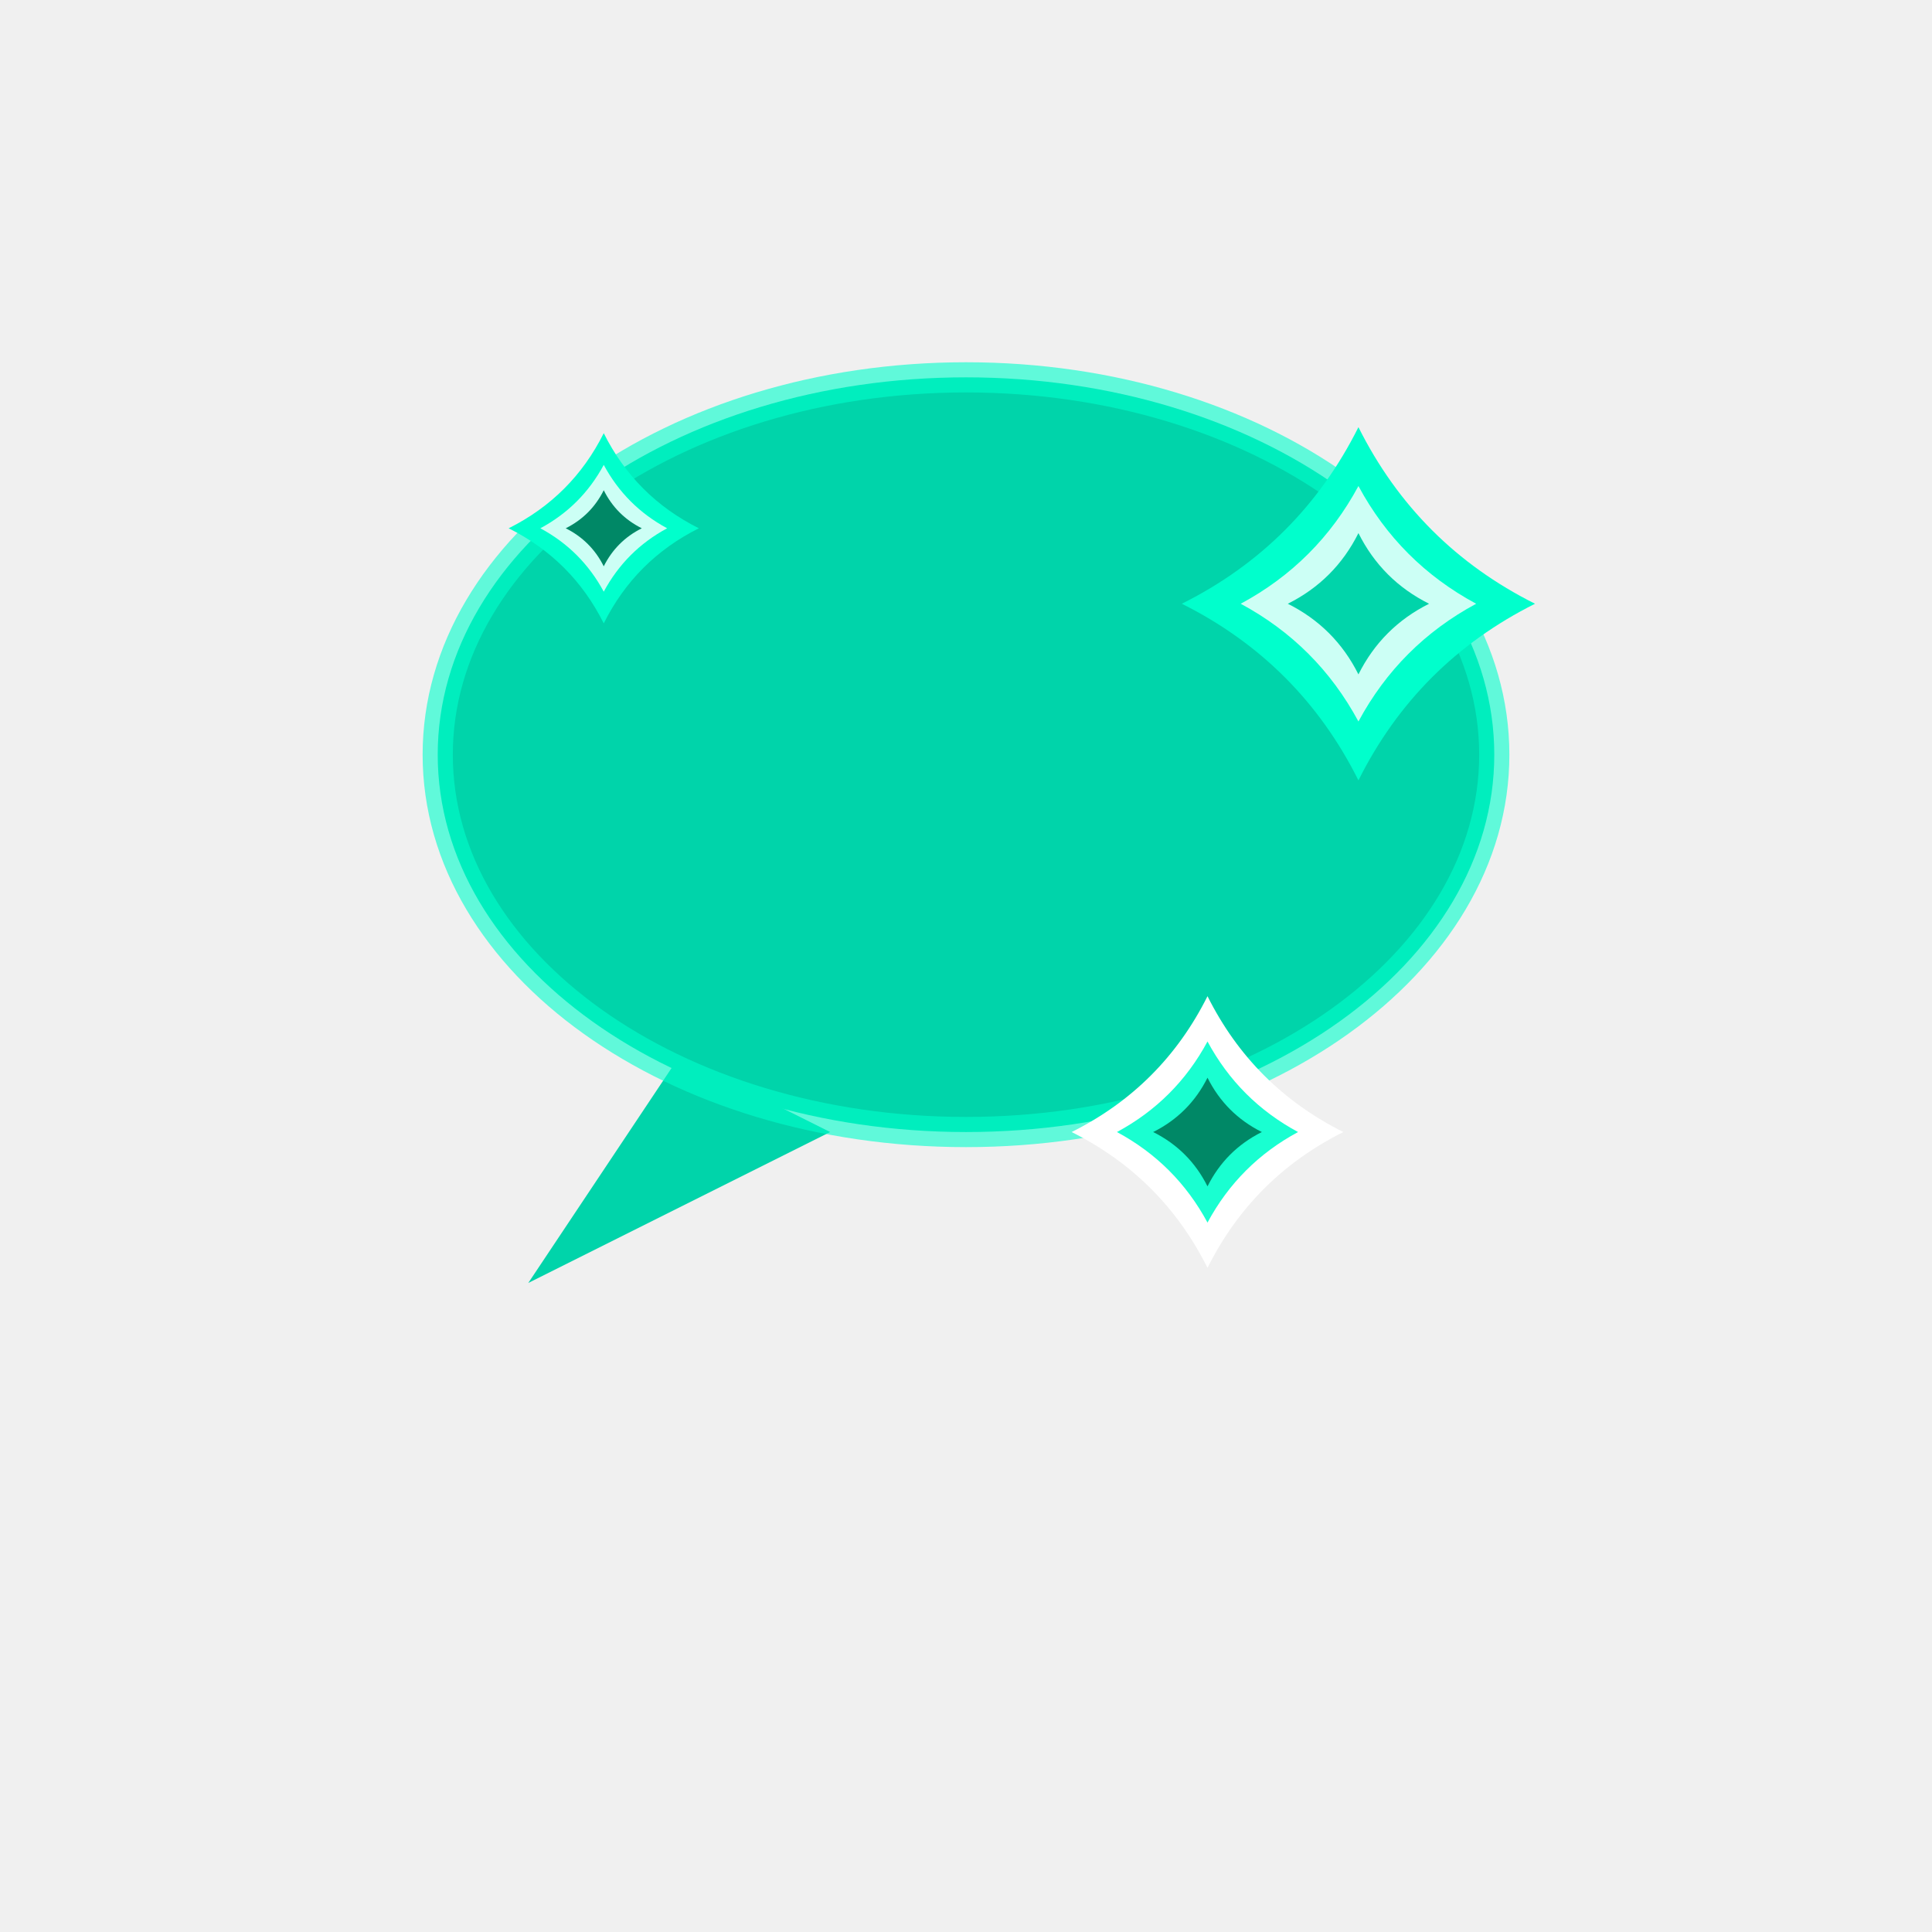
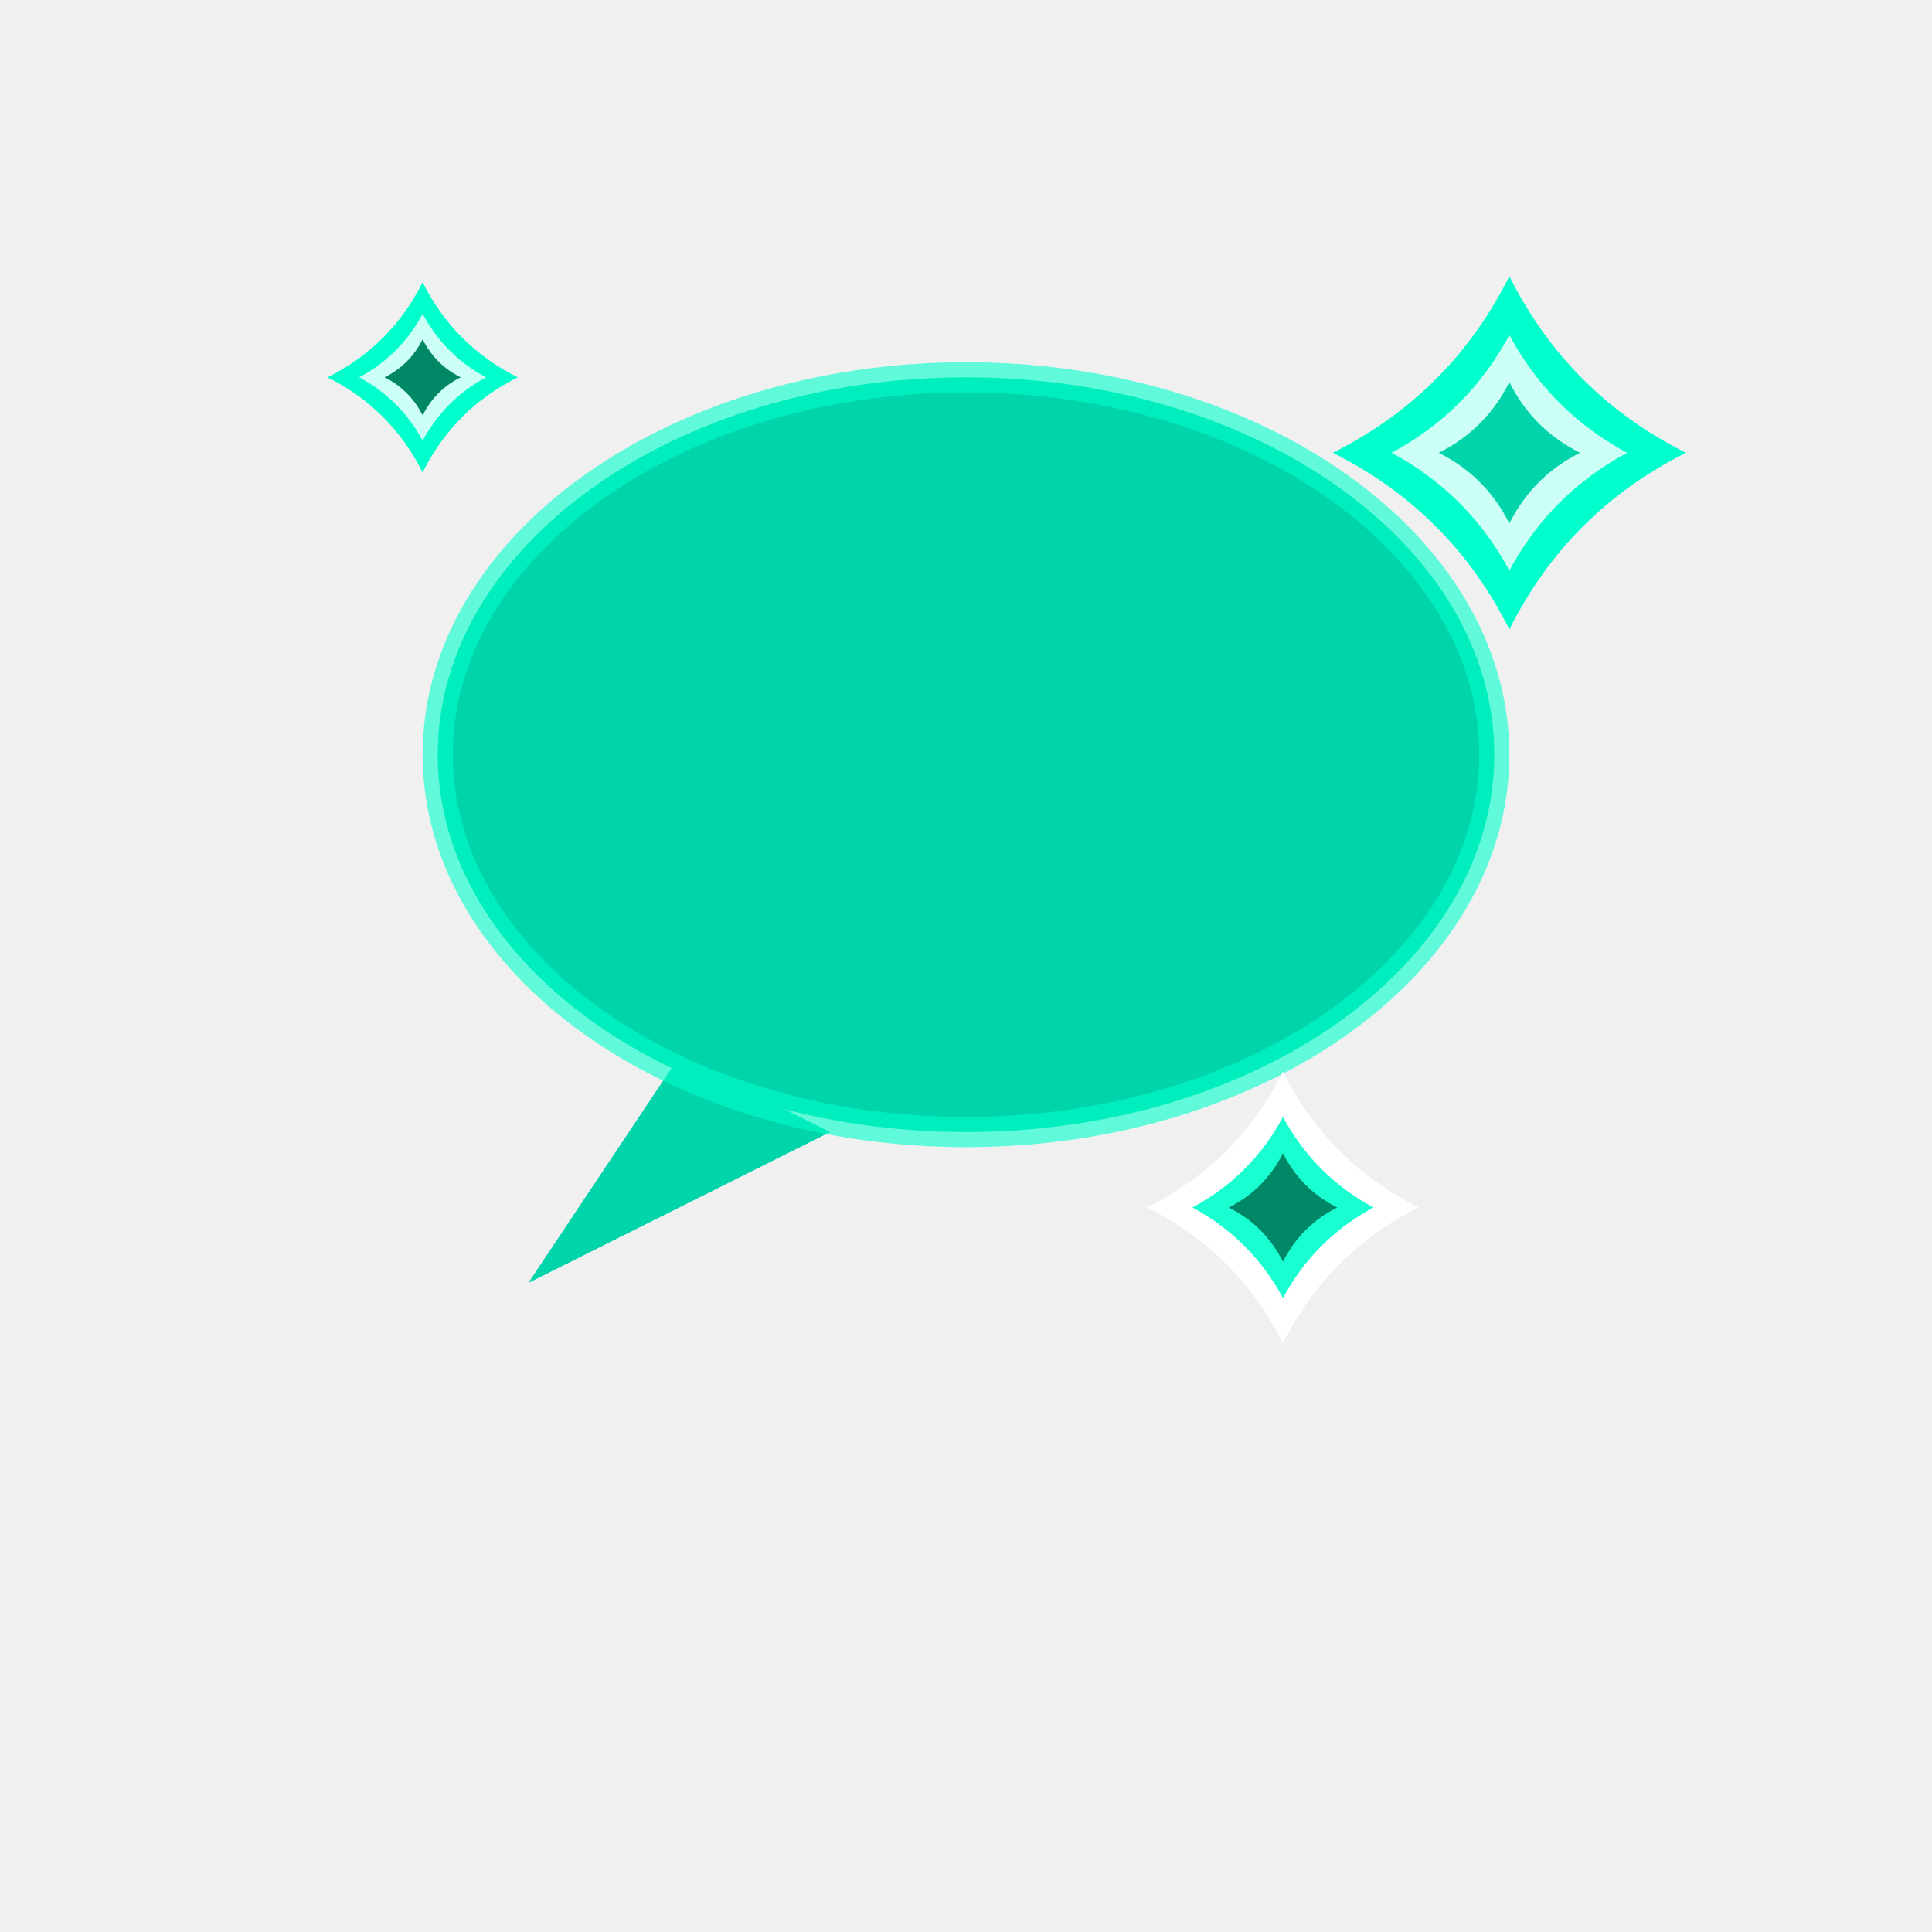
<svg xmlns="http://www.w3.org/2000/svg" width="128" height="128" viewBox="0 0 128 128" fill="none">
  <ellipse cx="64" cy="50" rx="35" ry="25" fill="#00d4aa" />
  <path d="M45 70 L35 85 L55 75 Z" fill="#00d4aa" />
  <ellipse cx="64" cy="50" rx="35" ry="25" fill="none" stroke="#00ffcc" stroke-width="2" opacity="0.6" />
-   <g transform="translate(40,35) scale(2.1)">
+   <g transform="translate(28,25) scale(2.1)">
    <path d="M0 -3 Q1 -1 3 0 Q1 1 0 3 Q-1 1 -3 0 Q-1 -1 0 -3 Z" fill="#00ffcc" />
    <path d="M0 -2 Q0.7 -0.7 2 0 Q0.7 0.7 0 2 Q-0.7 0.7 -2 0 Q-0.7 -0.7 0 -2 Z" fill="#ffffff" opacity="0.8" />
    <path d="M0 -1.2 Q0.4 -0.4 1.2 0 Q0.4 0.4 0 1.2 Q-0.4 0.4 -1.2 0 Q-0.4 -0.4 0 -1.2 Z" fill="#008866" />
  </g>
-   <g transform="translate(90,40) scale(3.9)">
+   <g transform="translate(100,30) scale(3.9)">
    <path d="M0 -3 Q1 -1 3 0 Q1 1 0 3 Q-1 1 -3 0 Q-1 -1 0 -3 Z" fill="#00ffcc" />
    <path d="M0 -2 Q0.7 -0.7 2 0 Q0.7 0.7 0 2 Q-0.7 0.7 -2 0 Q-0.7 -0.7 0 -2 Z" fill="#ffffff" opacity="0.8" />
    <path d="M0 -1.2 Q0.4 -0.4 1.2 0 Q0.4 0.4 0 1.2 Q-0.4 0.4 -1.2 0 Q-0.4 -0.4 0 -1.2 Z" fill="#00d4aa" />
  </g>
-   <g transform="translate(80,75) scale(3.0)">
+   <g transform="translate(85,80) scale(3.0)">
    <path d="M0 -3 Q1 -1 3 0 Q1 1 0 3 Q-1 1 -3 0 Q-1 -1 0 -3 Z" fill="#ffffff" />
    <path d="M0 -2 Q0.7 -0.7 2 0 Q0.7 0.7 0 2 Q-0.7 0.7 -2 0 Q-0.7 -0.7 0 -2 Z" fill="#00ffcc" opacity="0.9" />
    <path d="M0 -1.2 Q0.4 -0.4 1.2 0 Q0.4 0.4 0 1.2 Q-0.4 0.4 -1.2 0 Q-0.4 -0.4 0 -1.2 Z" fill="#008866" />
  </g>
</svg>
